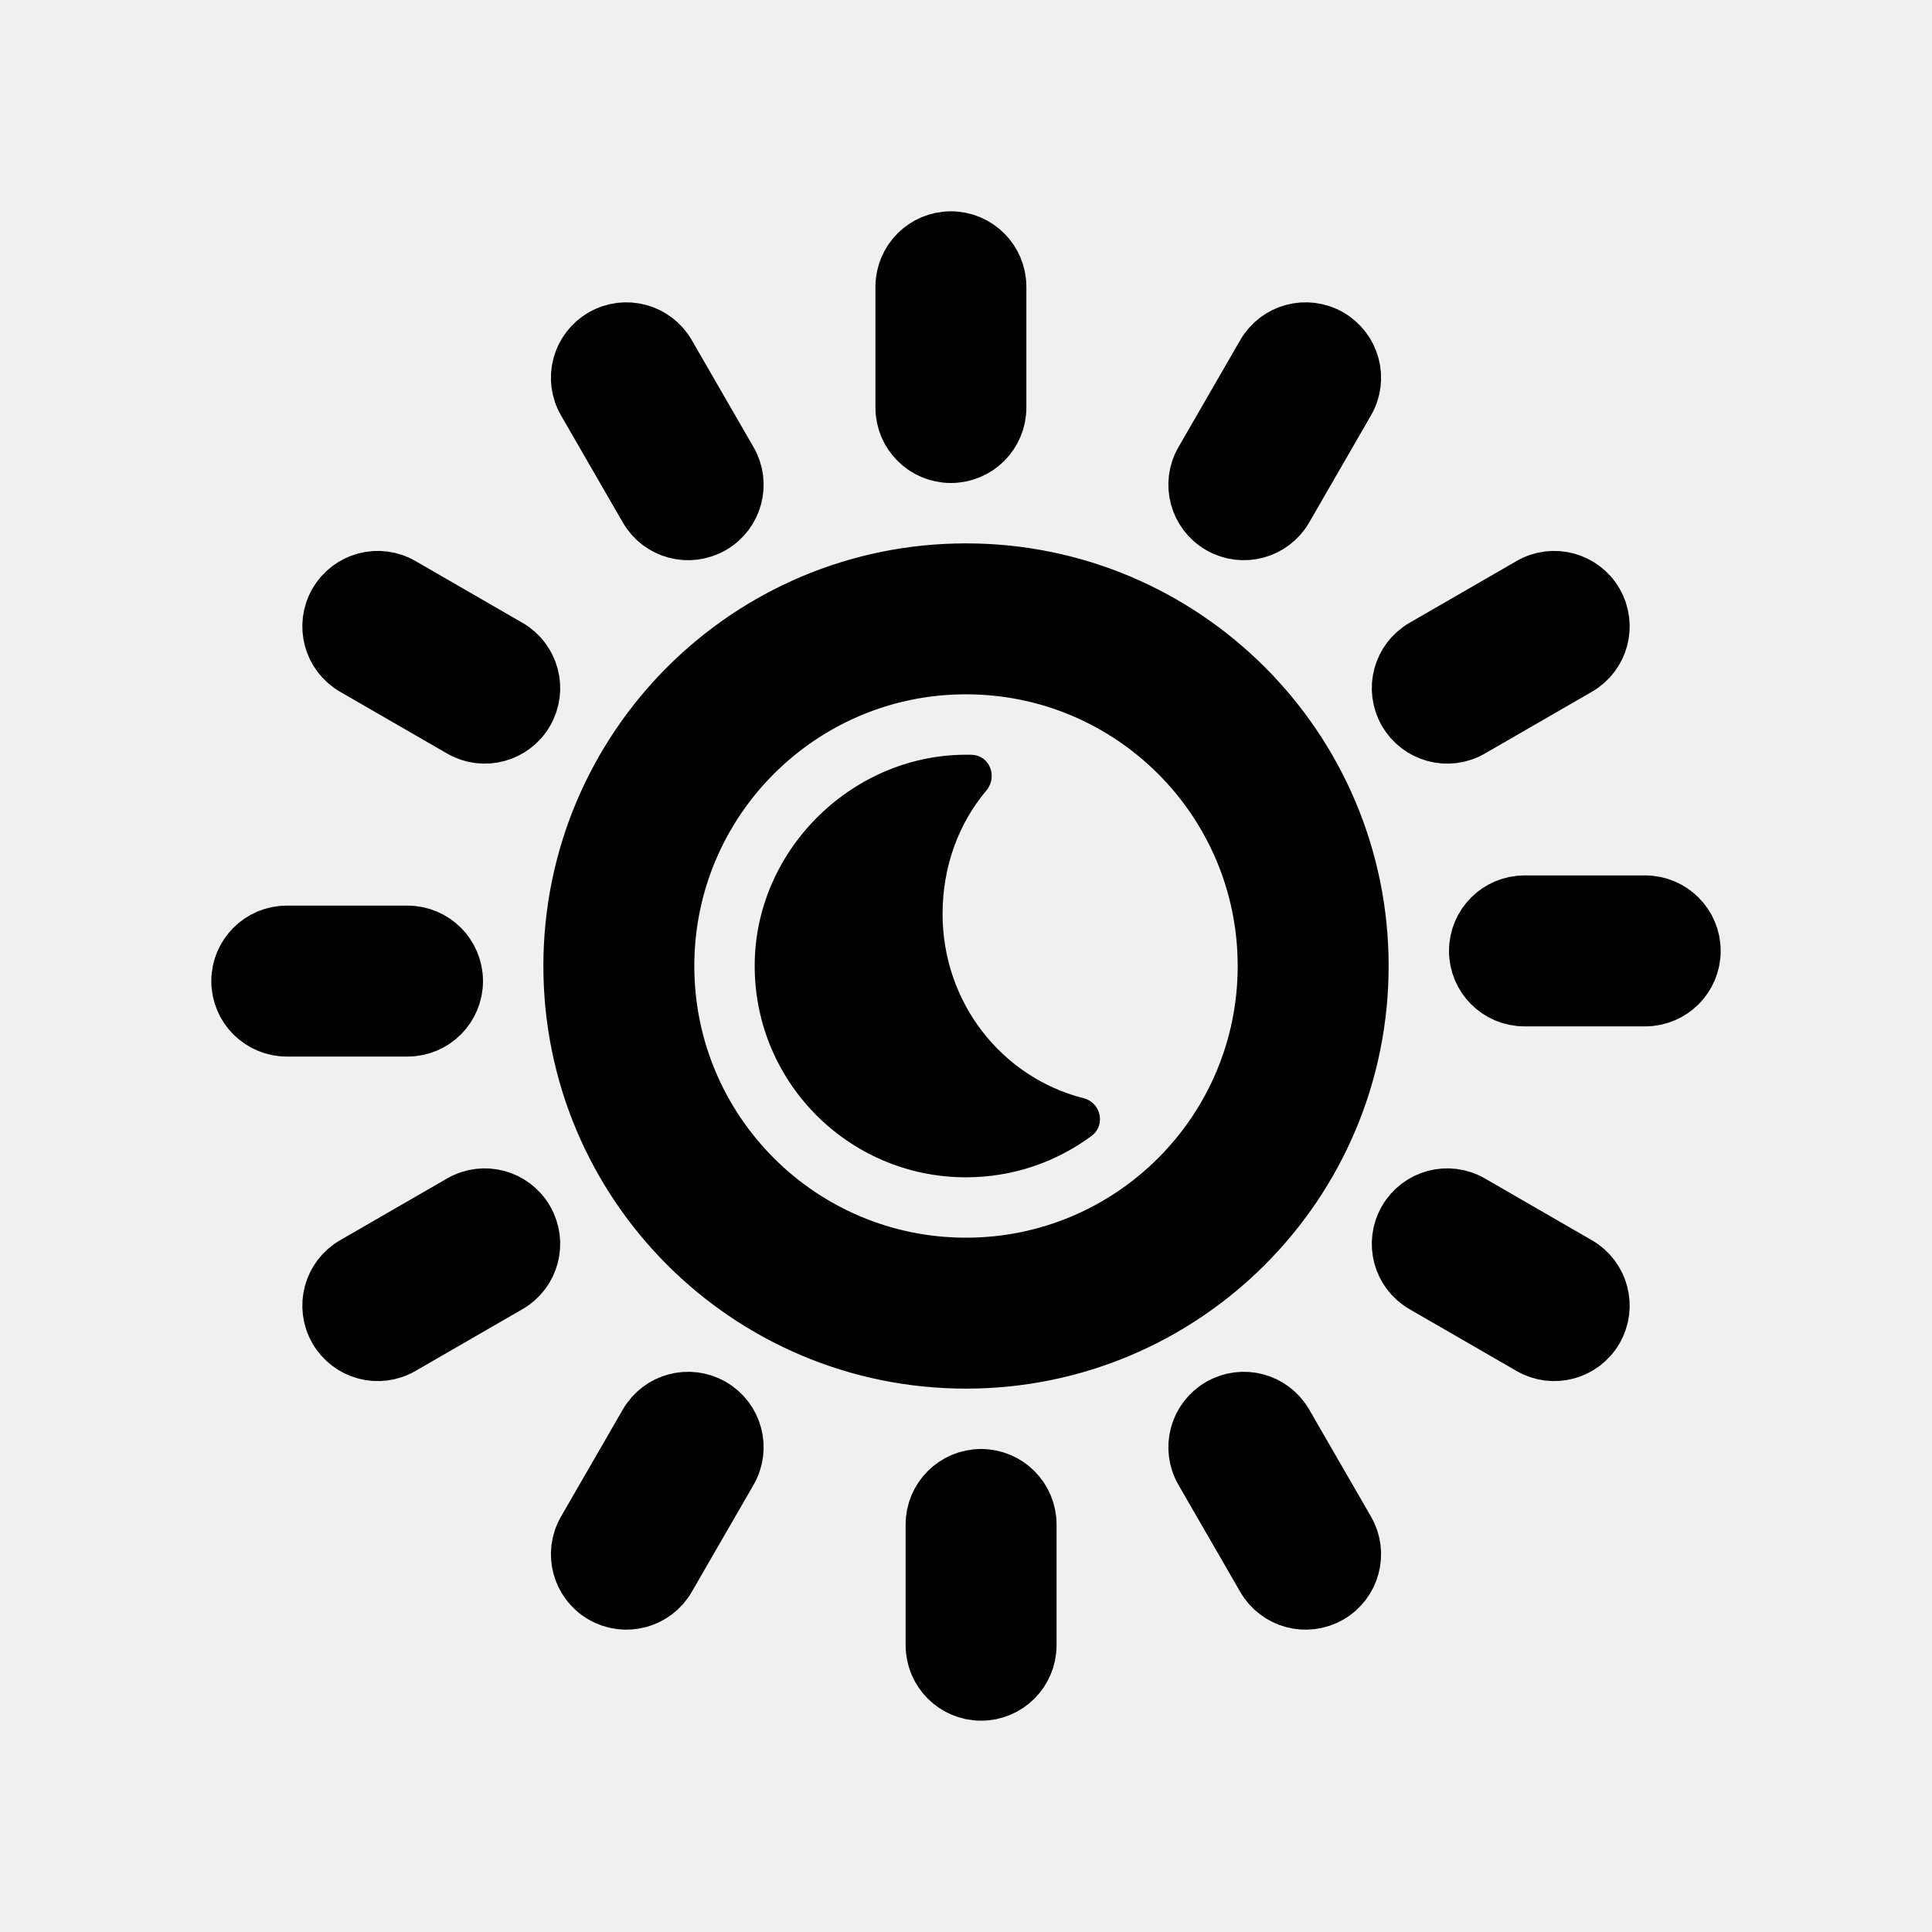
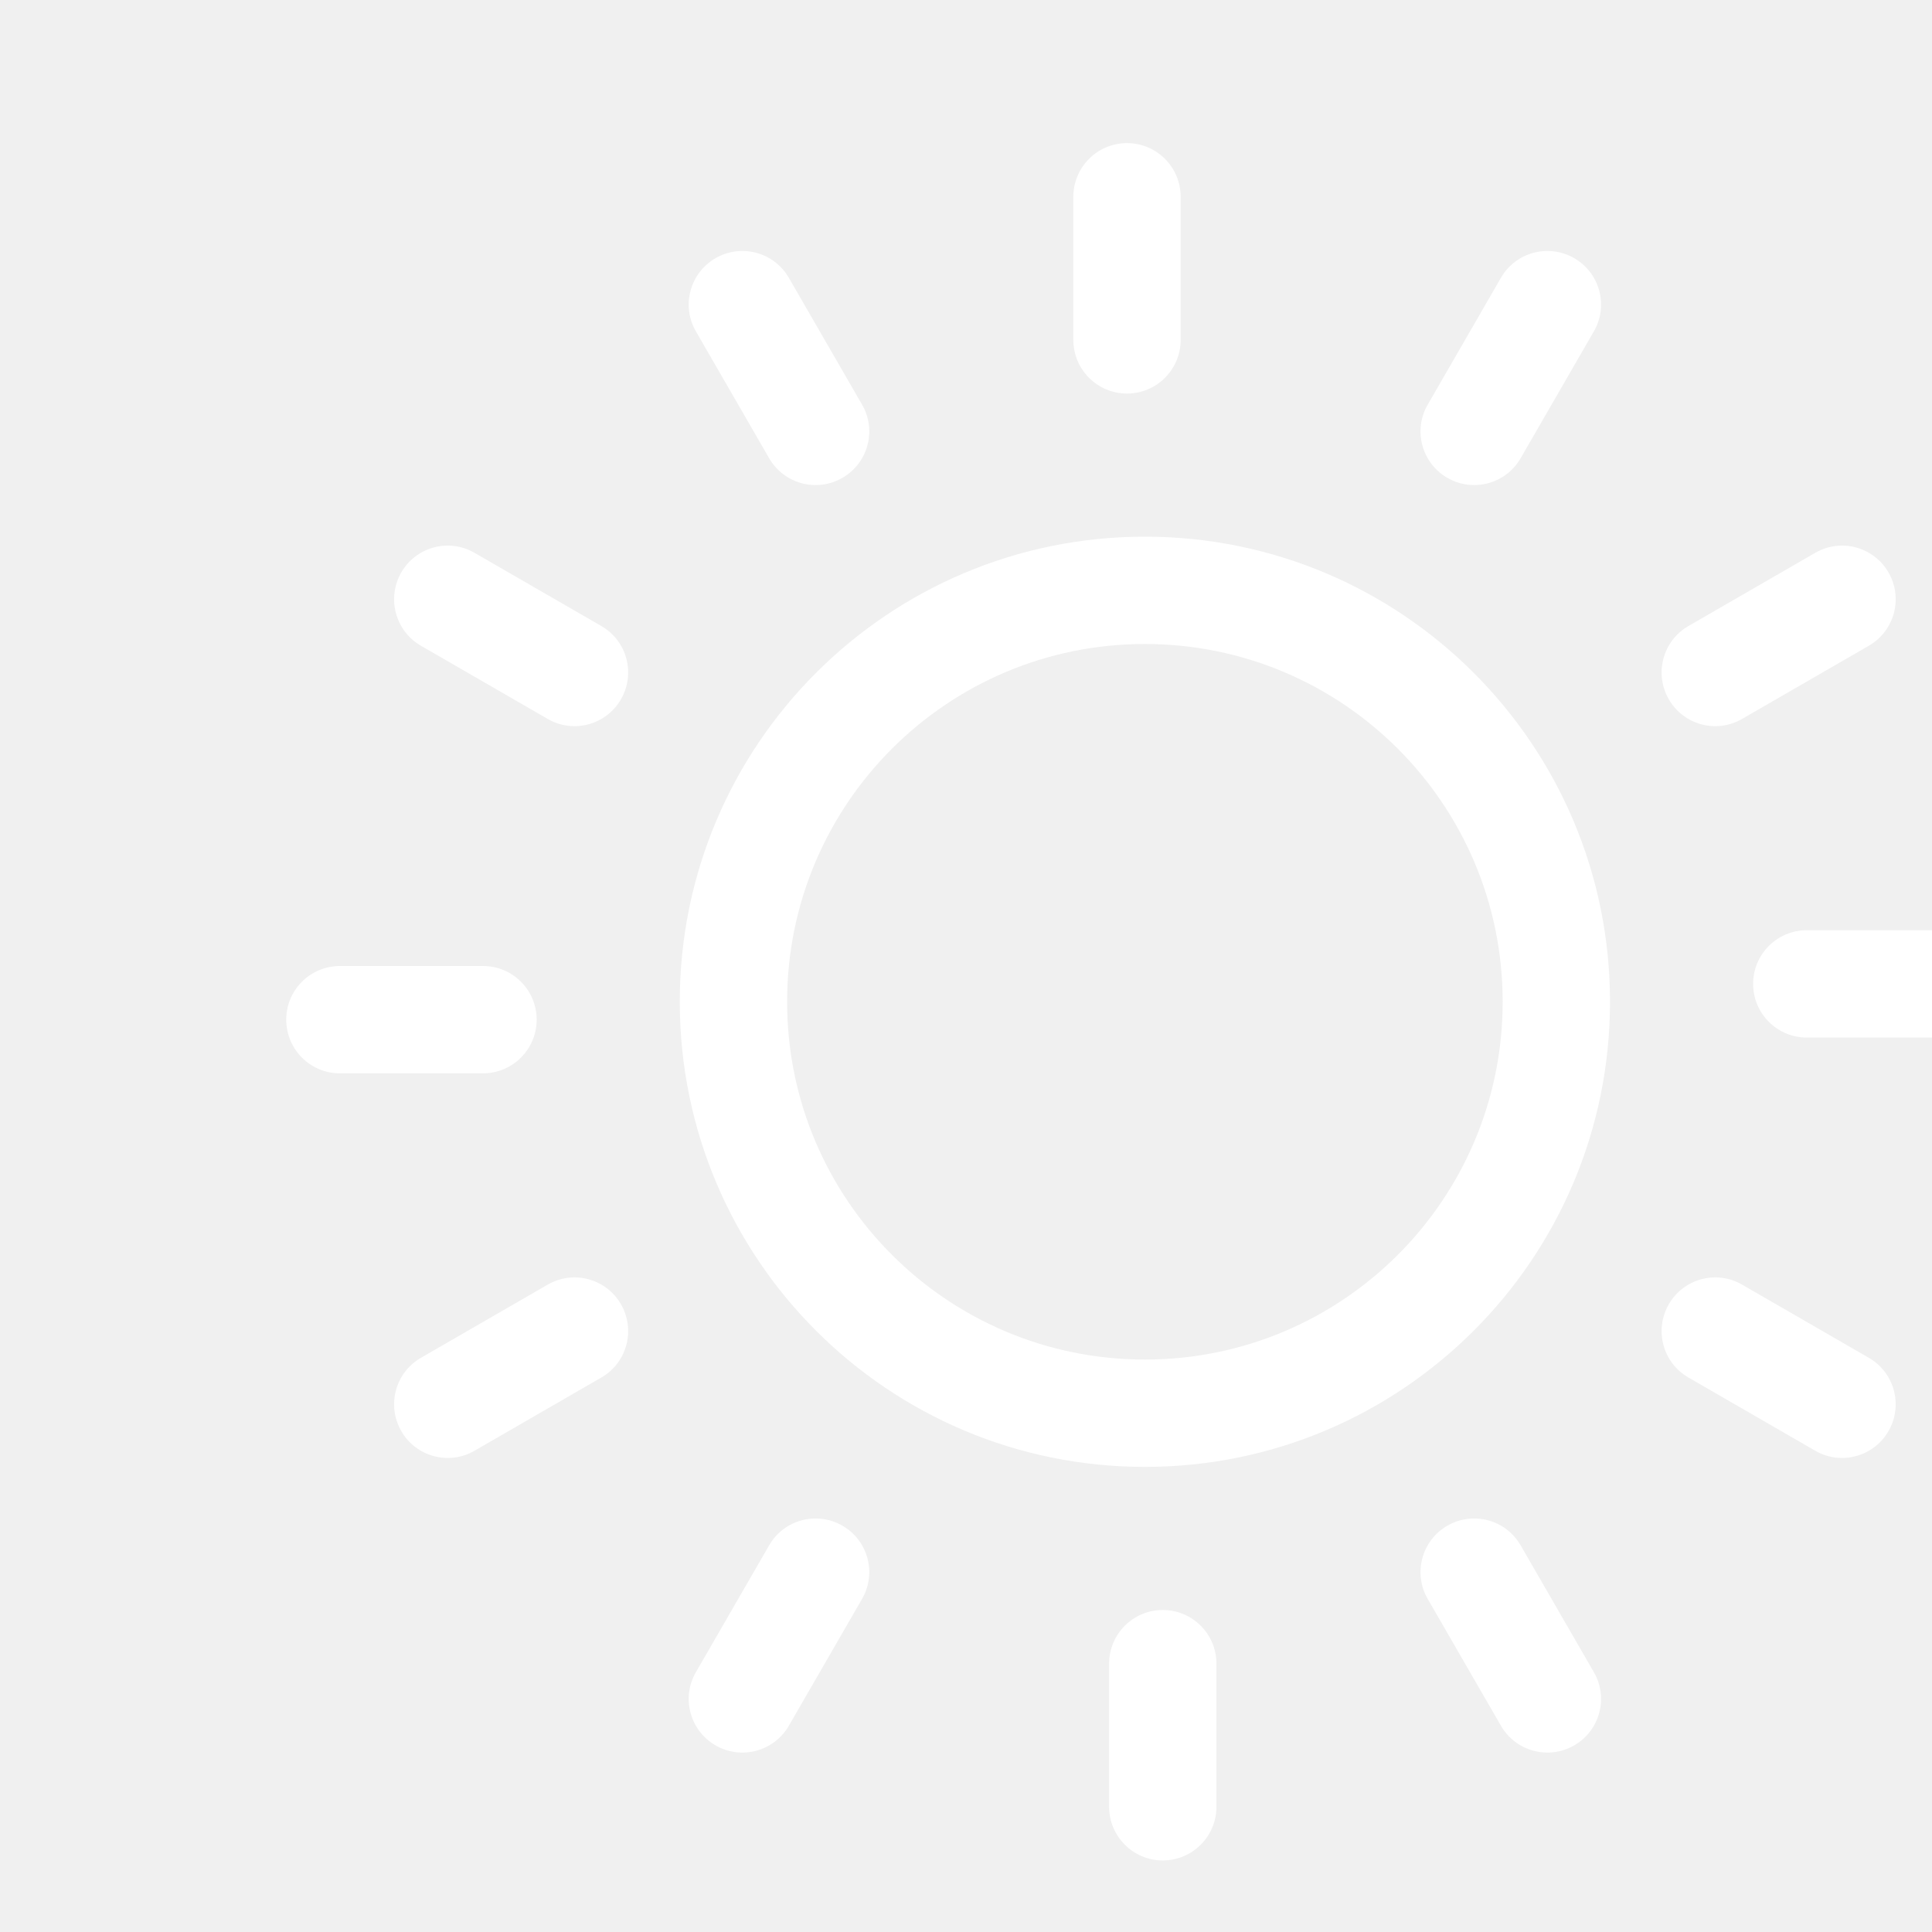
- <svg xmlns="http://www.w3.org/2000/svg" width="28" height="28" viewBox="0 0 32 32">
-   <g fill="none" fillRule="evenodd" transform="translate(-442 -200)">
-     <g fill="currentColor" transform="translate(356 144)">
-       <path fillRule="nonzero" d="M108.5 24C108.5 27.59 105.59 30.5 102 30.5 98.41 30.5 95.5 27.59 95.5 24 95.5 20.41 98.41 17.5 102 17.5 105.59 17.5 108.5 20.41 108.5 24zM107 24C107 21.238 104.762 19 102 19 99.238 19 97 21.238 97 24 97 26.762 99.238 29 102 29 104.762 29 107 26.762 107 24zM101 12.75L101 14.75C101 15.164 101.336 15.5 101.75 15.5 102.164 15.5 102.5 15.164 102.5 14.75L102.5 12.75C102.5 12.336 102.164 12 101.75 12 101.336 12 101 12.336 101 12.75zM95.726 14.632L96.749 16.404C96.956 16.763 97.414 16.885 97.773 16.678 98.132 16.471 98.255 16.012 98.047 15.654L97.024 13.882C96.817 13.524 96.359 13.401 96 13.608 95.641 13.815 95.518 14.274 95.726 14.632zM91.882 19.024L93.654 20.047C94.012 20.255 94.471 20.132 94.678 19.773 94.885 19.414 94.763 18.956 94.404 18.749L92.632 17.726C92.274 17.518 91.815 17.641 91.608 18 91.401 18.359 91.524 18.817 91.882 19.024zM90.75 25L92.75 25C93.164 25 93.5 24.664 93.5 24.25 93.5 23.836 93.164 23.5 92.75 23.5L90.75 23.5C90.336 23.5 90 23.836 90 24.25 90 24.664 90.336 25 90.75 25zM92.632 30.274L94.404 29.251C94.763 29.044 94.885 28.586 94.678 28.227 94.471 27.868 94.012 27.745 93.654 27.953L91.882 28.976C91.524 29.183 91.401 29.641 91.608 30 91.815 30.359 92.274 30.482 92.632 30.274zM97.024 34.118L98.047 32.346C98.255 31.988 98.132 31.529 97.773 31.322 97.414 31.115 96.956 31.237 96.749 31.596L95.726 33.368C95.518 33.726 95.641 34.185 96 34.392 96.359 34.599 96.817 34.476 97.024 34.118zM103 35.25L103 33.25C103 32.836 102.664 32.5 102.25 32.5 101.836 32.5 101.5 32.836 101.5 33.25L101.5 35.25C101.5 35.664 101.836 36 102.25 36 102.664 36 103 35.664 103 35.25zM108.274 33.368L107.251 31.596C107.044 31.237 106.586 31.115 106.227 31.322 105.868 31.529 105.745 31.988 105.953 32.346L106.976 34.118C107.183 34.476 107.641 34.599 108 34.392 108.359 34.185 108.482 33.726 108.274 33.368zM112.118 28.976L110.346 27.953C109.988 27.745 109.529 27.868 109.322 28.227 109.115 28.586 109.237 29.044 109.596 29.251L111.368 30.274C111.726 30.482 112.185 30.359 112.392 30 112.599 29.641 112.476 29.183 112.118 28.976zM113.25 23L111.25 23C110.836 23 110.5 23.336 110.5 23.75 110.5 24.164 110.836 24.5 111.25 24.5L113.25 24.5C113.664 24.5 114 24.164 114 23.75 114 23.336 113.664 23 113.25 23zM111.368 17.726L109.596 18.749C109.237 18.956 109.115 19.414 109.322 19.773 109.529 20.132 109.988 20.255 110.346 20.047L112.118 19.024C112.476 18.817 112.599 18.359 112.392 18 112.185 17.641 111.726 17.518 111.368 17.726zM106.976 13.882L105.953 15.654C105.745 16.012 105.868 16.471 106.227 16.678 106.586 16.885 107.044 16.763 107.251 16.404L108.274 14.632C108.482 14.274 108.359 13.815 108 13.608 107.641 13.401 107.183 13.524 106.976 13.882z" transform="translate(0 48)" stroke="currentColor" strokeWidth="0.25">
- 			</path>
-       <path d="M98.612,60.137 C98.612,59.355 98.875,58.643 99.337,58.094 C99.529,57.866 99.393,57.509 99.094,57.502 C99.079,57.501 99.063,57.501 99.048,57.501 C97.158,57.475 95.542,59.031 95.501,60.922 C95.458,62.891 97.041,64.5 99,64.5 C99.779,64.5 100.498,64.245 101.08,63.814 C101.318,63.637 101.236,63.263 100.948,63.19 C99.592,62.846 98.612,61.607 98.612,60.137" transform="translate(3 11)">
+ <svg xmlns="http://www.w3.org/2000/svg" width="27" height="27" viewBox="0 0 27 27">
+   <g fill="none" fillRule="evenodd" transform="translate(-442 -202)">
+     <g fill="white" transform="translate(356 144)">
+       <path fillRule="nonzero" d="M108.5 24C108.5 27.59 105.59 30.5 102 30.5 98.41 30.5 95.5 27.59 95.5 24 95.5 20.41 98.41 17.5 102 17.5 105.59 17.5 108.5 20.41 108.5 24zM107 24C107 21.238 104.762 19 102 19 99.238 19 97 21.238 97 24 97 26.762 99.238 29 102 29 104.762 29 107 26.762 107 24zM101 12.75L101 14.75C101 15.164 101.336 15.5 101.75 15.5 102.164 15.5 102.5 15.164 102.5 14.75L102.5 12.75C102.5 12.336 102.164 12 101.75 12 101.336 12 101 12.336 101 12.75zM95.726 14.632L96.749 16.404C96.956 16.763 97.414 16.885 97.773 16.678 98.132 16.471 98.255 16.012 98.047 15.654L97.024 13.882C96.817 13.524 96.359 13.401 96 13.608 95.641 13.815 95.518 14.274 95.726 14.632zM91.882 19.024L93.654 20.047C94.012 20.255 94.471 20.132 94.678 19.773 94.885 19.414 94.763 18.956 94.404 18.749L92.632 17.726C92.274 17.518 91.815 17.641 91.608 18 91.401 18.359 91.524 18.817 91.882 19.024zM90.75 25L92.75 25C93.164 25 93.5 24.664 93.5 24.25 93.5 23.836 93.164 23.5 92.75 23.5L90.75 23.5C90.336 23.5 90 23.836 90 24.25 90 24.664 90.336 25 90.75 25zM92.632 30.274L94.404 29.251C94.763 29.044 94.885 28.586 94.678 28.227 94.471 27.868 94.012 27.745 93.654 27.953L91.882 28.976C91.524 29.183 91.401 29.641 91.608 30 91.815 30.359 92.274 30.482 92.632 30.274zM97.024 34.118L98.047 32.346C98.255 31.988 98.132 31.529 97.773 31.322 97.414 31.115 96.956 31.237 96.749 31.596L95.726 33.368C95.518 33.726 95.641 34.185 96 34.392 96.359 34.599 96.817 34.476 97.024 34.118zM103 35.25L103 33.25C103 32.836 102.664 32.5 102.25 32.5 101.836 32.5 101.5 32.836 101.5 33.25L101.5 35.25C101.5 35.664 101.836 36 102.25 36 102.664 36 103 35.664 103 35.25zM108.274 33.368L107.251 31.596C107.044 31.237 106.586 31.115 106.227 31.322 105.868 31.529 105.745 31.988 105.953 32.346L106.976 34.118C107.183 34.476 107.641 34.599 108 34.392 108.359 34.185 108.482 33.726 108.274 33.368zM112.118 28.976L110.346 27.953C109.988 27.745 109.529 27.868 109.322 28.227 109.115 28.586 109.237 29.044 109.596 29.251L111.368 30.274C111.726 30.482 112.185 30.359 112.392 30 112.599 29.641 112.476 29.183 112.118 28.976zM113.25 23L111.25 23C110.836 23 110.5 23.336 110.5 23.75 110.5 24.164 110.836 24.5 111.25 24.5L113.25 24.5C113.664 24.5 114 24.164 114 23.75 114 23.336 113.664 23 113.25 23zM111.368 17.726L109.596 18.749C109.237 18.956 109.115 19.414 109.322 19.773 109.529 20.132 109.988 20.255 110.346 20.047L112.118 19.024C112.476 18.817 112.599 18.359 112.392 18 112.185 17.641 111.726 17.518 111.368 17.726zM106.976 13.882L105.953 15.654C105.745 16.012 105.868 16.471 106.227 16.678 106.586 16.885 107.044 16.763 107.251 16.404L108.274 14.632C108.482 14.274 108.359 13.815 108 13.608 107.641 13.401 107.183 13.524 106.976 13.882z" transform="translate(0 48)" strokeWidth="0.25">
			</path>
    </g>
-     <polygon points="444 228 468 228 468 204 444 204">
- 		</polygon>
  </g>
</svg>
